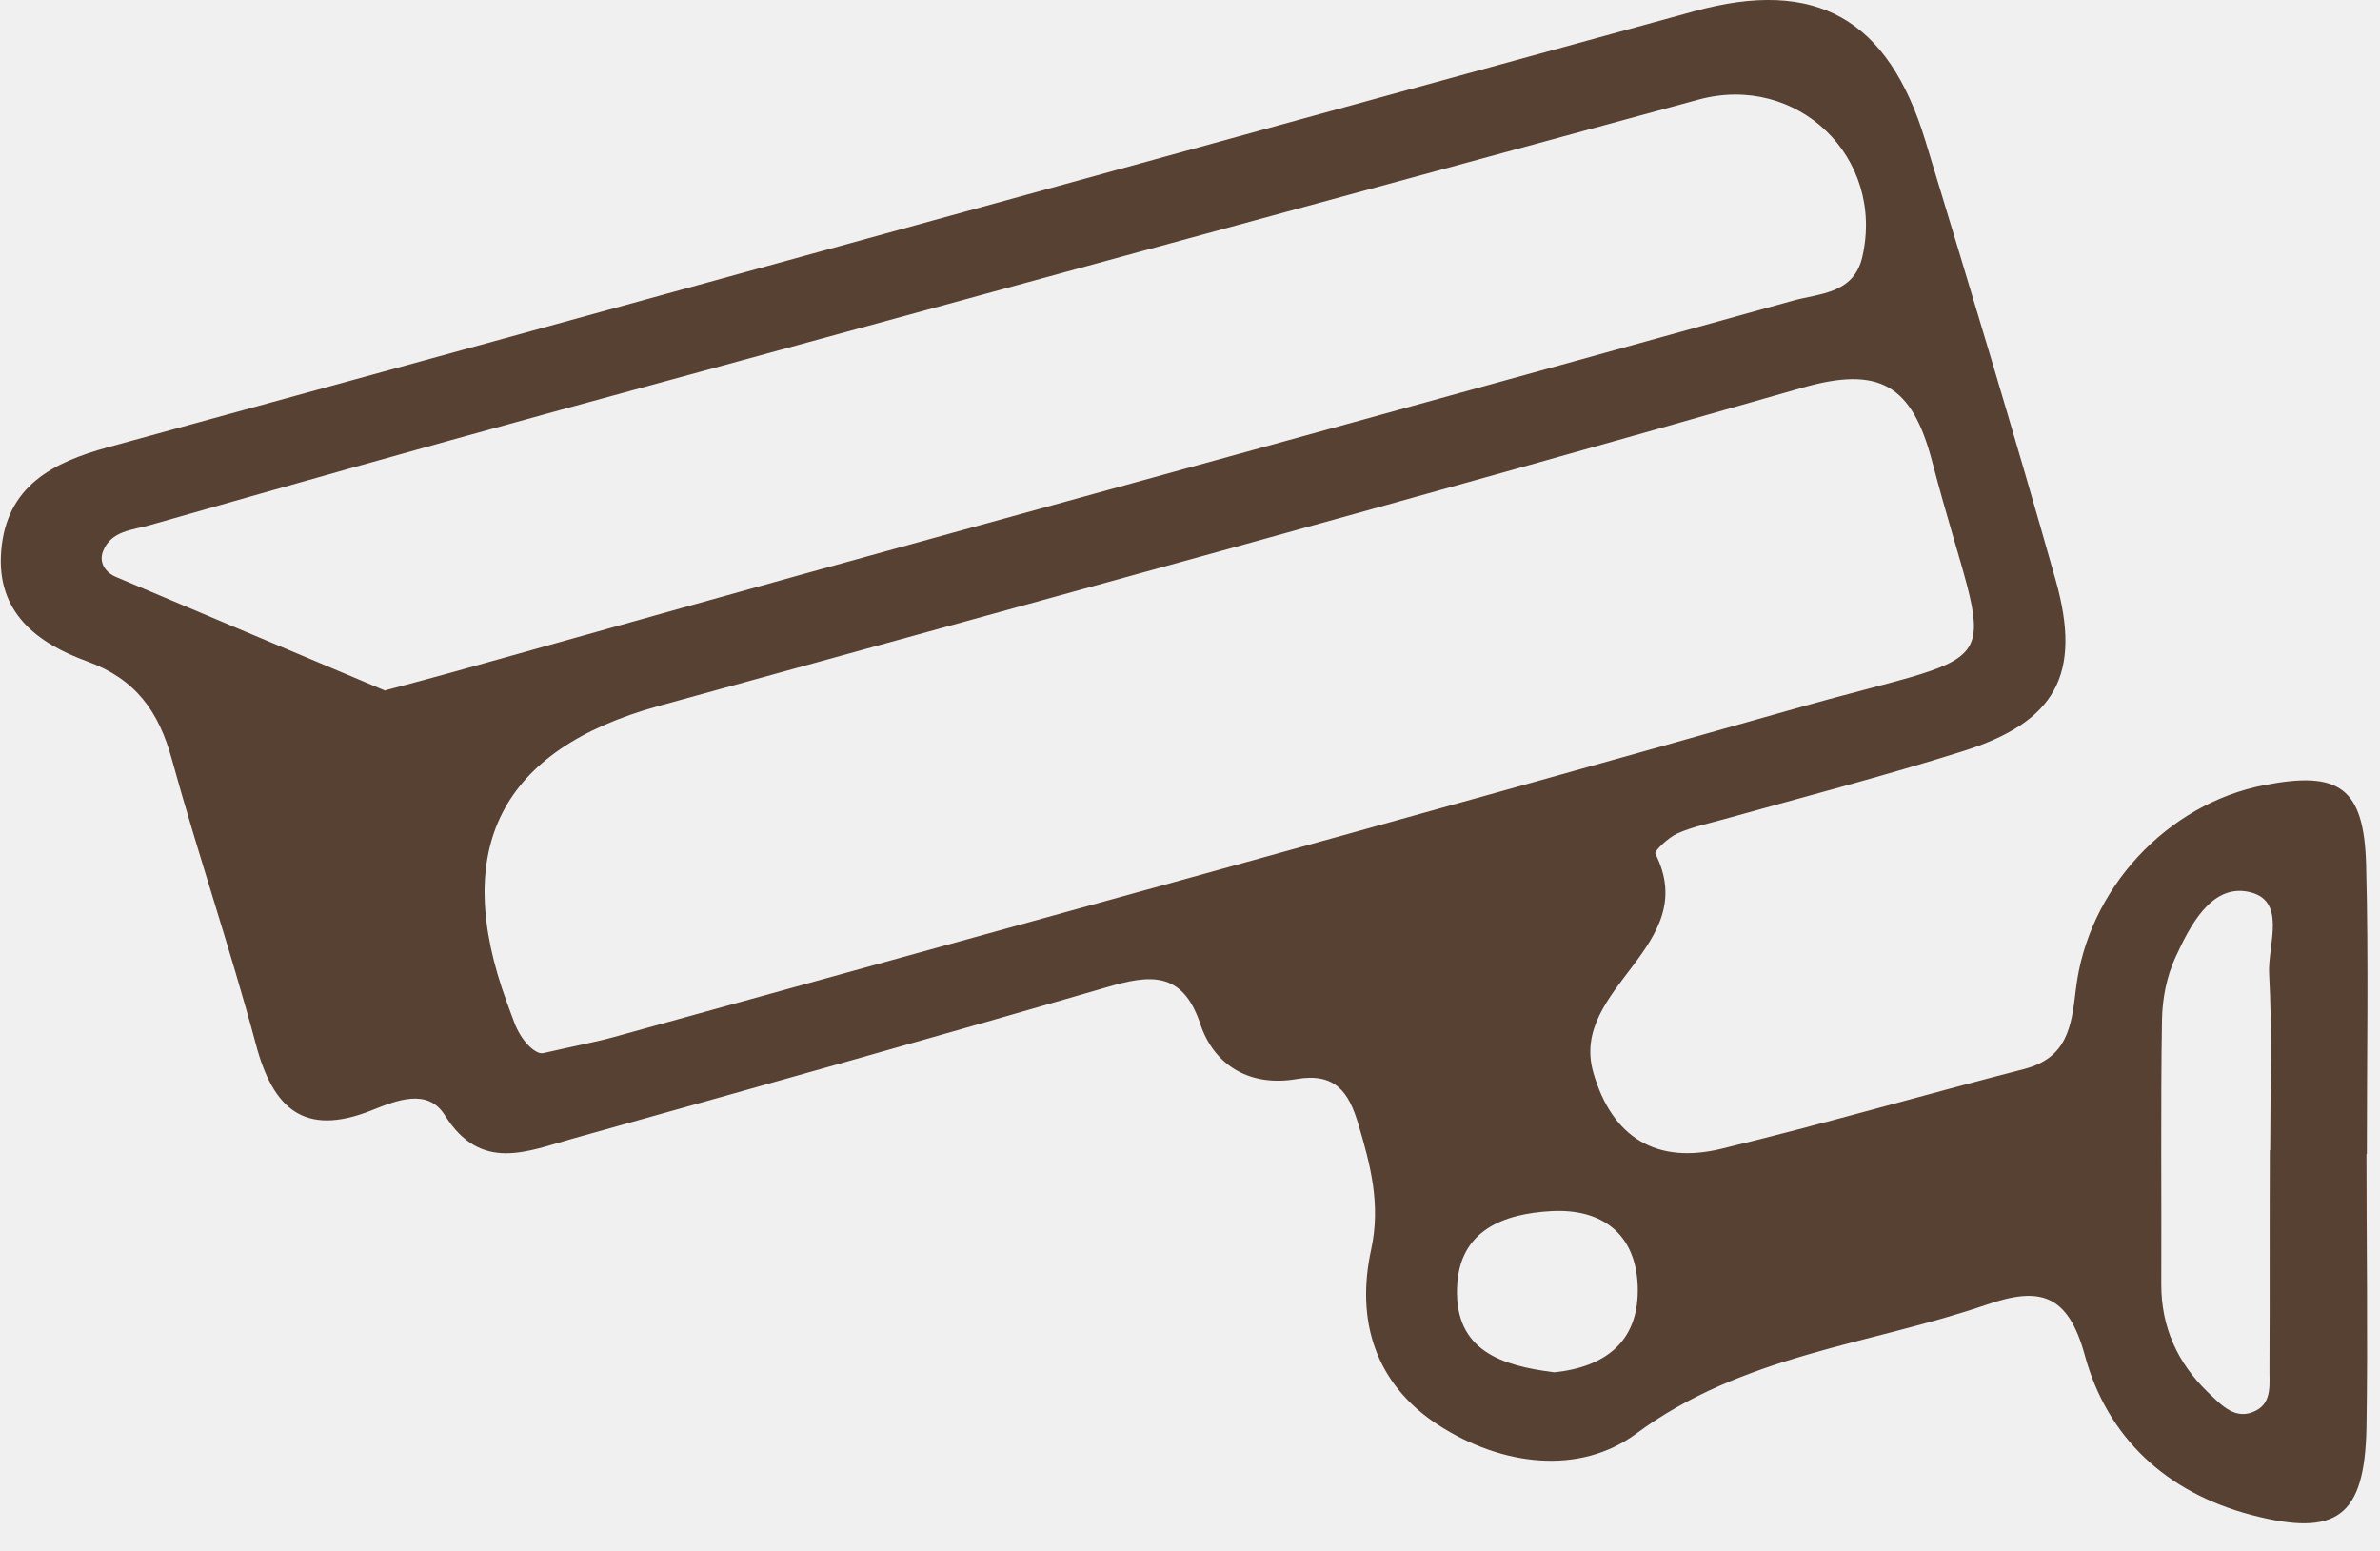
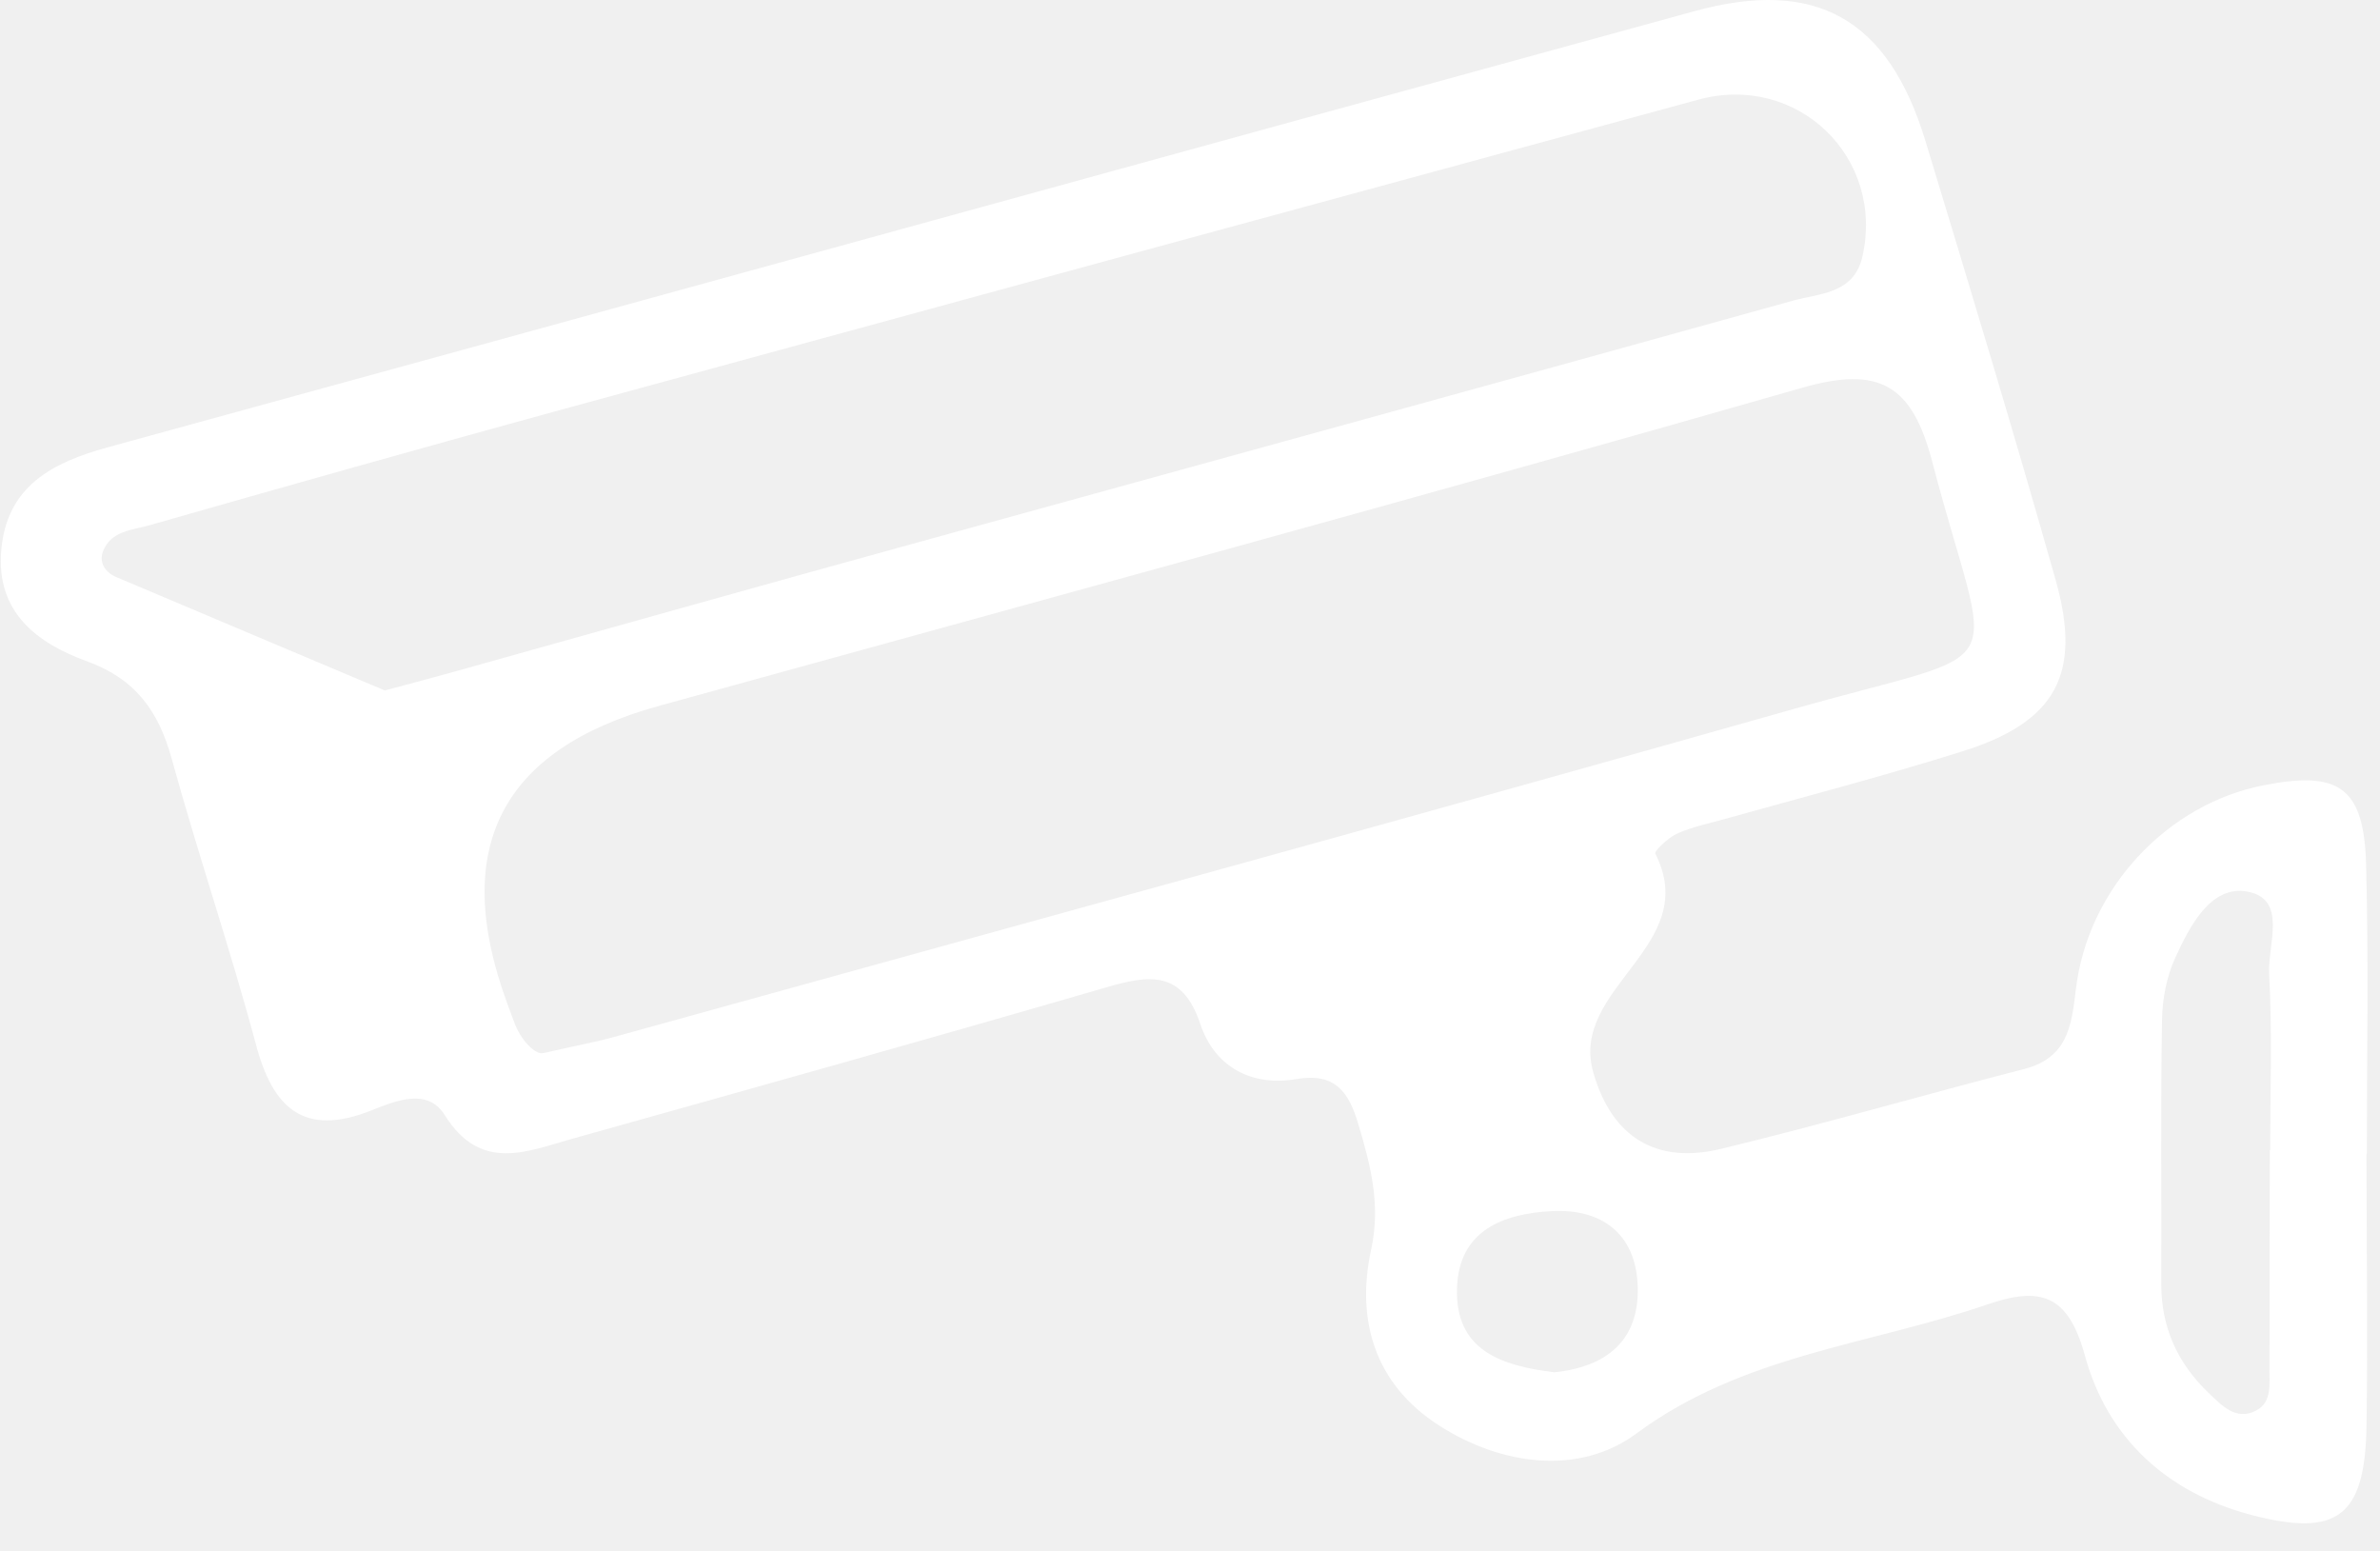
<svg xmlns="http://www.w3.org/2000/svg" width="66" height="43" viewBox="0 0 66 43" fill="none">
-   <path d="M65.625 32.011C65.625 34.541 65.665 37.061 65.625 39.591C65.575 42.061 64.805 42.631 62.415 42.001C60.075 41.381 58.435 39.861 57.815 37.581C57.345 35.871 56.565 35.671 55.105 36.171C51.845 37.291 48.335 37.561 45.375 39.751C43.805 40.911 41.645 40.651 39.885 39.511C38.125 38.371 37.595 36.601 38.025 34.641C38.295 33.391 38.005 32.301 37.665 31.161C37.405 30.291 37.035 29.731 35.945 29.921C34.715 30.131 33.685 29.591 33.285 28.391C32.785 26.891 31.855 27.031 30.665 27.381C25.745 28.811 20.815 30.191 15.885 31.571C14.625 31.921 13.335 32.521 12.335 30.921C11.855 30.151 10.975 30.521 10.295 30.791C8.425 31.531 7.565 30.731 7.095 28.951C6.385 26.301 5.495 23.701 4.765 21.051C4.405 19.731 3.765 18.831 2.425 18.341C1.045 17.841 -0.115 16.991 0.035 15.261C0.185 13.471 1.465 12.821 2.995 12.401C17.665 8.381 32.315 4.331 46.985 0.311C50.365 -0.619 52.365 0.521 53.395 3.911C54.625 7.961 55.855 12.011 57.005 16.081C57.745 18.701 57.005 20.021 54.425 20.831C52.235 21.521 50.005 22.101 47.785 22.721C47.355 22.841 46.915 22.931 46.515 23.111C46.265 23.221 45.865 23.601 45.905 23.671C47.205 26.241 43.505 27.381 44.185 29.741C44.705 31.551 45.945 32.291 47.745 31.851C50.555 31.171 53.335 30.361 56.135 29.641C57.325 29.331 57.445 28.471 57.565 27.441C57.895 24.631 60.105 22.291 62.785 21.771C64.875 21.361 65.555 21.841 65.615 23.971C65.685 26.641 65.635 29.321 65.635 31.991L65.625 32.011ZM15.065 29.201C16.025 28.981 16.535 28.891 17.035 28.751C27.965 25.721 38.905 22.731 49.805 19.641C56.005 17.881 55.205 18.991 53.585 12.811C53.025 10.661 52.115 10.131 49.945 10.761C39.405 13.781 28.815 16.661 18.245 19.581C13.892 20.788 12.495 23.525 14.055 27.791C14.135 28.001 14.205 28.211 14.285 28.411C14.515 28.961 14.895 29.241 15.055 29.201H15.065ZM10.685 19.141C11.435 18.941 12.005 18.791 12.575 18.631C16.865 17.431 21.155 16.221 25.445 15.041C33.525 12.811 41.615 10.591 49.705 8.341C50.445 8.131 51.405 8.161 51.645 7.121C52.275 4.361 49.845 2.021 47.105 2.761C36.505 5.641 25.905 8.531 15.305 11.431C11.585 12.451 7.865 13.501 4.155 14.561C3.675 14.701 3.075 14.711 2.855 15.291C2.735 15.611 2.935 15.881 3.225 16.001C5.745 17.071 8.275 18.131 10.685 19.151V19.141ZM62.955 31.891C62.955 30.261 63.015 28.621 62.925 26.991C62.885 26.191 63.445 24.921 62.315 24.721C61.305 24.541 60.725 25.681 60.325 26.551C60.085 27.071 59.965 27.691 59.955 28.271C59.915 30.721 59.945 33.171 59.935 35.621C59.935 36.801 60.385 37.791 61.225 38.601C61.595 38.951 61.995 39.411 62.565 39.111C63.025 38.871 62.925 38.341 62.935 37.911C62.945 35.901 62.935 33.901 62.945 31.891H62.955ZM43.105 38.051C44.535 37.901 45.475 37.181 45.415 35.641C45.355 34.201 44.415 33.511 43.035 33.581C41.695 33.651 40.455 34.111 40.405 35.711C40.345 37.461 41.655 37.871 43.105 38.051Z" fill="#574132" />
+   <path d="M65.625 32.011C65.625 34.541 65.665 37.061 65.625 39.591C65.575 42.061 64.805 42.631 62.415 42.001C60.075 41.381 58.435 39.861 57.815 37.581C57.345 35.871 56.565 35.671 55.105 36.171C51.845 37.291 48.335 37.561 45.375 39.751C43.805 40.911 41.645 40.651 39.885 39.511C38.125 38.371 37.595 36.601 38.025 34.641C38.295 33.391 38.005 32.301 37.665 31.161C37.405 30.291 37.035 29.731 35.945 29.921C34.715 30.131 33.685 29.591 33.285 28.391C32.785 26.891 31.855 27.031 30.665 27.381C25.745 28.811 20.815 30.191 15.885 31.571C14.625 31.921 13.335 32.521 12.335 30.921C11.855 30.151 10.975 30.521 10.295 30.791C8.425 31.531 7.565 30.731 7.095 28.951C6.385 26.301 5.495 23.701 4.765 21.051C4.405 19.731 3.765 18.831 2.425 18.341C1.045 17.841 -0.115 16.991 0.035 15.261C0.185 13.471 1.465 12.821 2.995 12.401C17.665 8.381 32.315 4.331 46.985 0.311C50.365 -0.619 52.365 0.521 53.395 3.911C54.625 7.961 55.855 12.011 57.005 16.081C57.745 18.701 57.005 20.021 54.425 20.831C52.235 21.521 50.005 22.101 47.785 22.721C47.355 22.841 46.915 22.931 46.515 23.111C46.265 23.221 45.865 23.601 45.905 23.671C47.205 26.241 43.505 27.381 44.185 29.741C44.705 31.551 45.945 32.291 47.745 31.851C50.555 31.171 53.335 30.361 56.135 29.641C57.325 29.331 57.445 28.471 57.565 27.441C57.895 24.631 60.105 22.291 62.785 21.771C64.875 21.361 65.555 21.841 65.615 23.971C65.685 26.641 65.635 29.321 65.635 31.991L65.625 32.011ZM15.065 29.201C16.025 28.981 16.535 28.891 17.035 28.751C27.965 25.721 38.905 22.731 49.805 19.641C56.005 17.881 55.205 18.991 53.585 12.811C53.025 10.661 52.115 10.131 49.945 10.761C39.405 13.781 28.815 16.661 18.245 19.581C13.892 20.788 12.495 23.525 14.055 27.791C14.135 28.001 14.205 28.211 14.285 28.411C14.515 28.961 14.895 29.241 15.055 29.201H15.065ZM10.685 19.141C11.435 18.941 12.005 18.791 12.575 18.631C16.865 17.431 21.155 16.221 25.445 15.041C33.525 12.811 41.615 10.591 49.705 8.341C50.445 8.131 51.405 8.161 51.645 7.121C52.275 4.361 49.845 2.021 47.105 2.761C36.505 5.641 25.905 8.531 15.305 11.431C11.585 12.451 7.865 13.501 4.155 14.561C3.675 14.701 3.075 14.711 2.855 15.291C2.735 15.611 2.935 15.881 3.225 16.001C5.745 17.071 8.275 18.131 10.685 19.151V19.141ZM62.955 31.891C62.955 30.261 63.015 28.621 62.925 26.991C62.885 26.191 63.445 24.921 62.315 24.721C61.305 24.541 60.725 25.681 60.325 26.551C60.085 27.071 59.965 27.691 59.955 28.271C59.915 30.721 59.945 33.171 59.935 35.621C59.935 36.801 60.385 37.791 61.225 38.601C61.595 38.951 61.995 39.411 62.565 39.111C63.025 38.871 62.925 38.341 62.935 37.911C62.945 35.901 62.935 33.901 62.945 31.891H62.955ZM43.105 38.051C44.535 37.901 45.475 37.181 45.415 35.641C45.355 34.201 44.415 33.511 43.035 33.581C41.695 33.651 40.455 34.111 40.405 35.711C40.345 37.461 41.655 37.871 43.105 38.051Z" fill="#ffffff" />
</svg>
